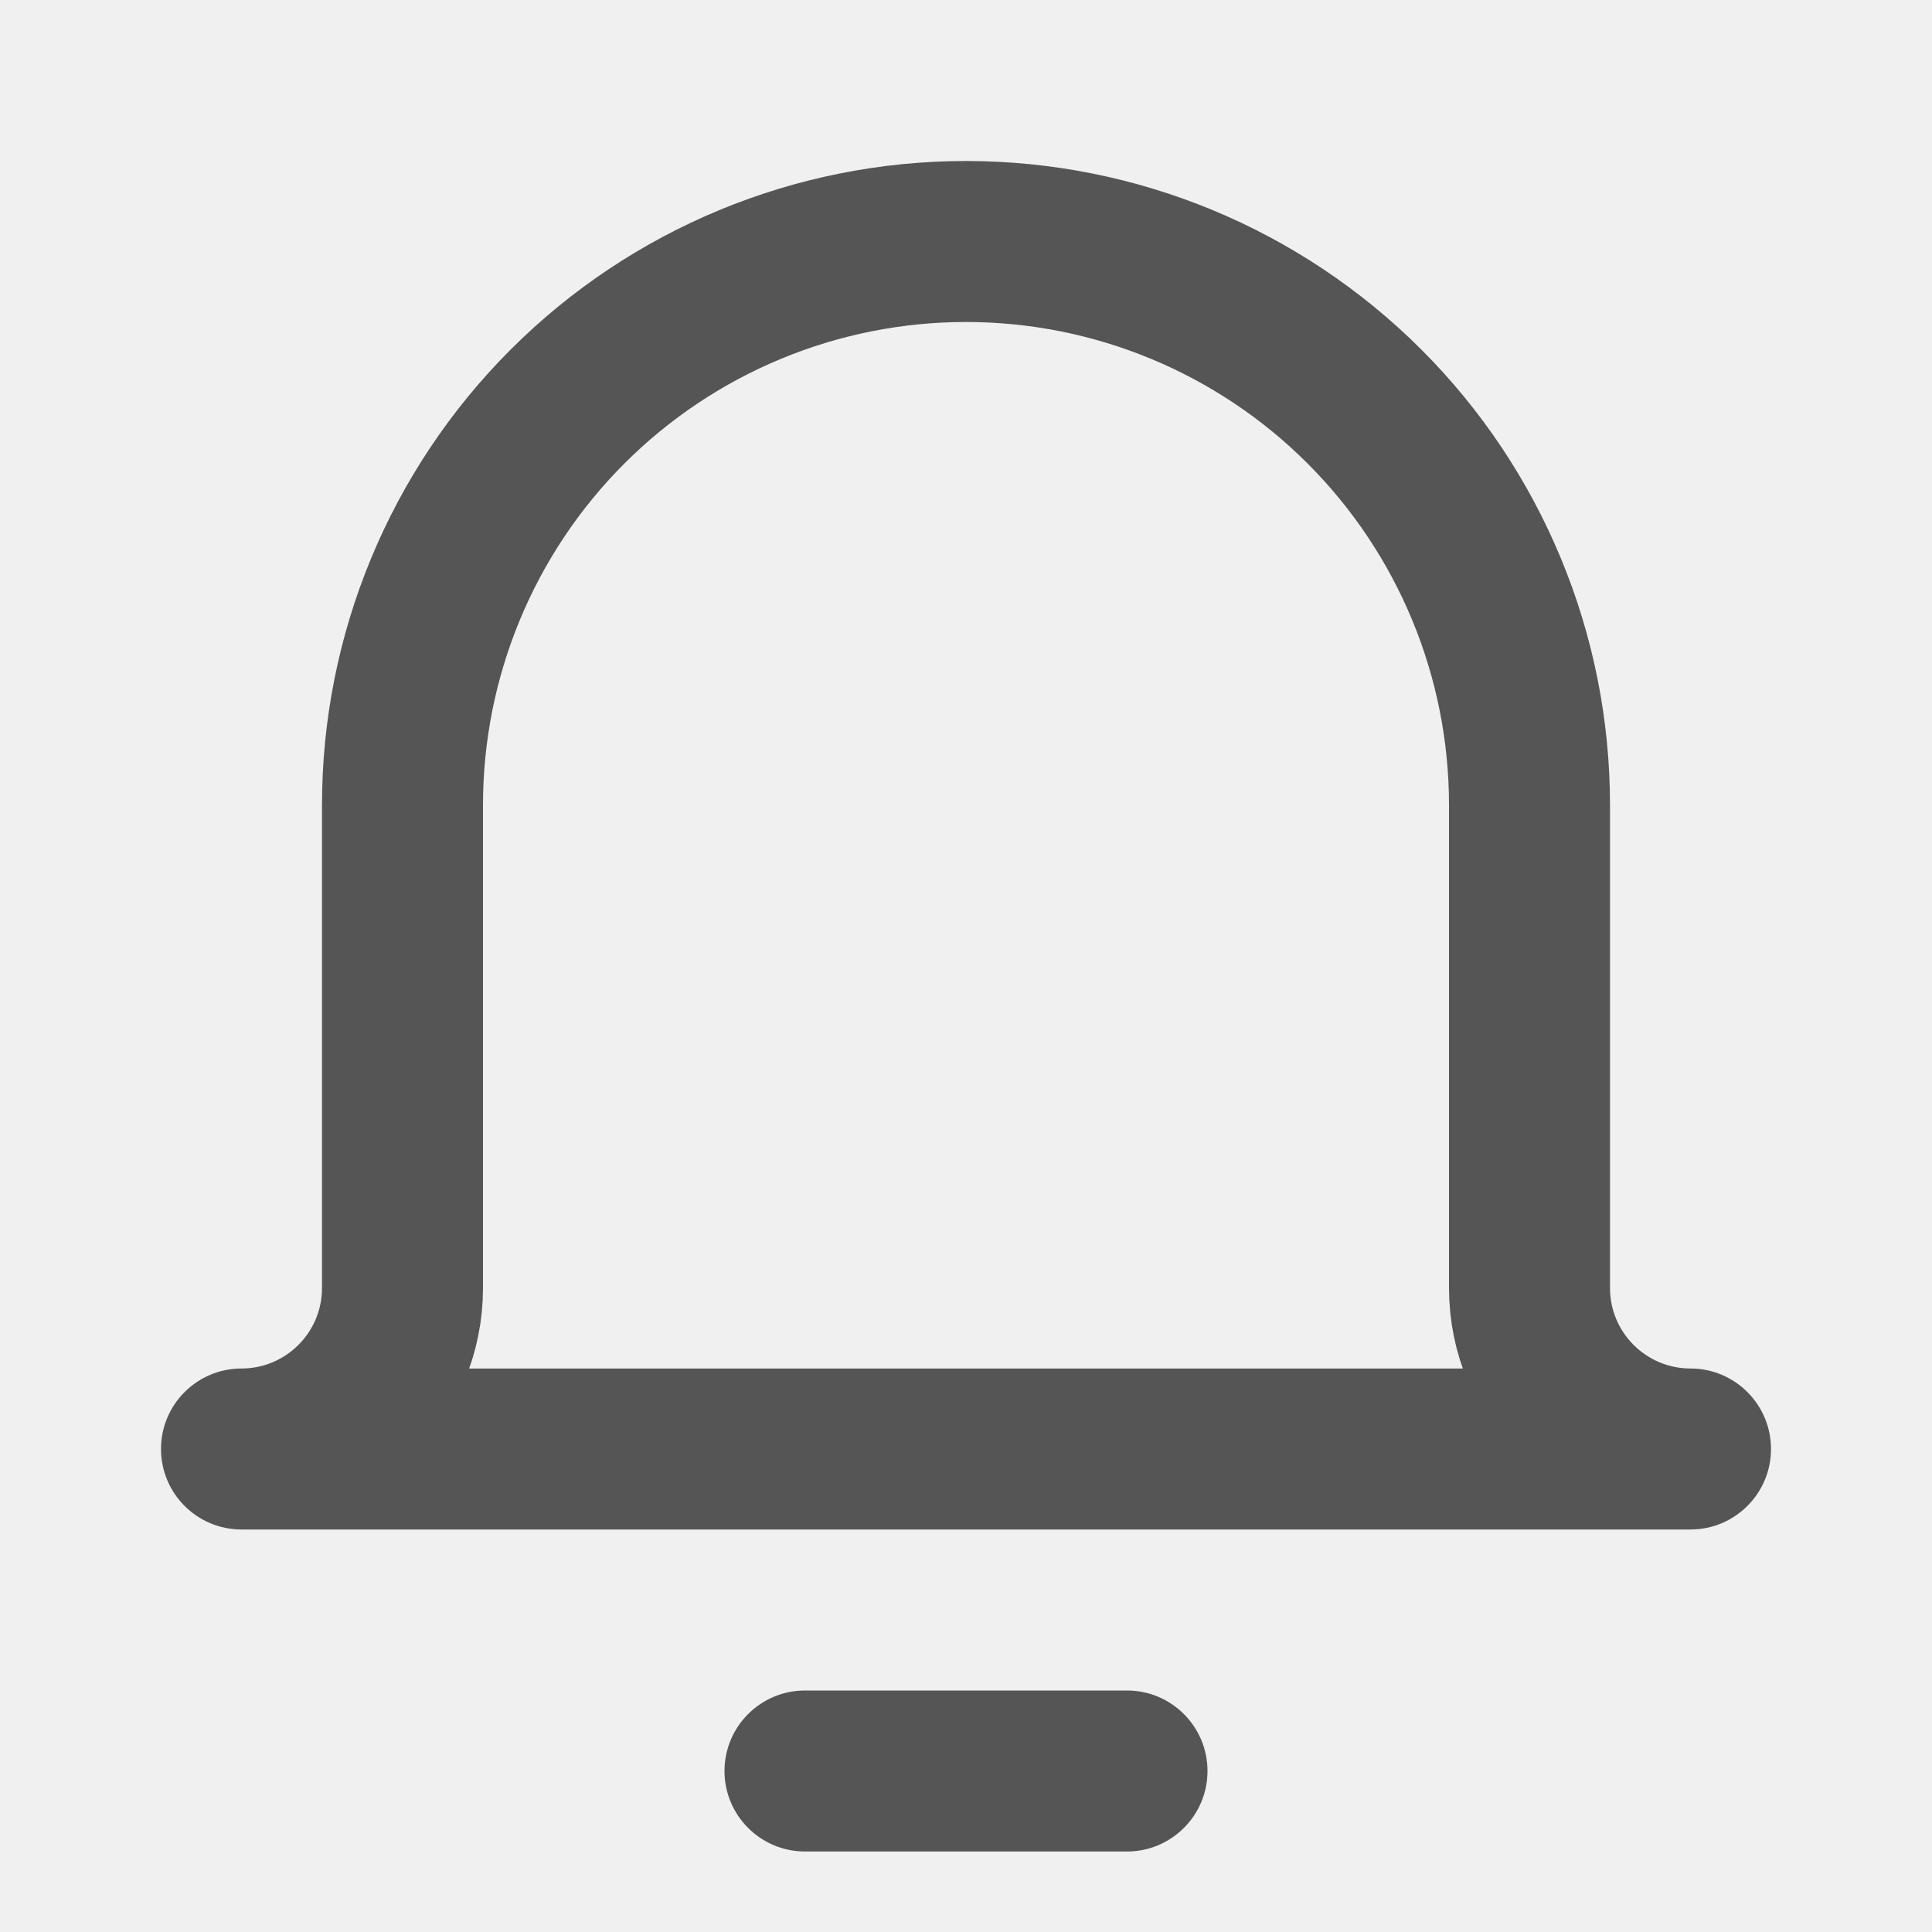
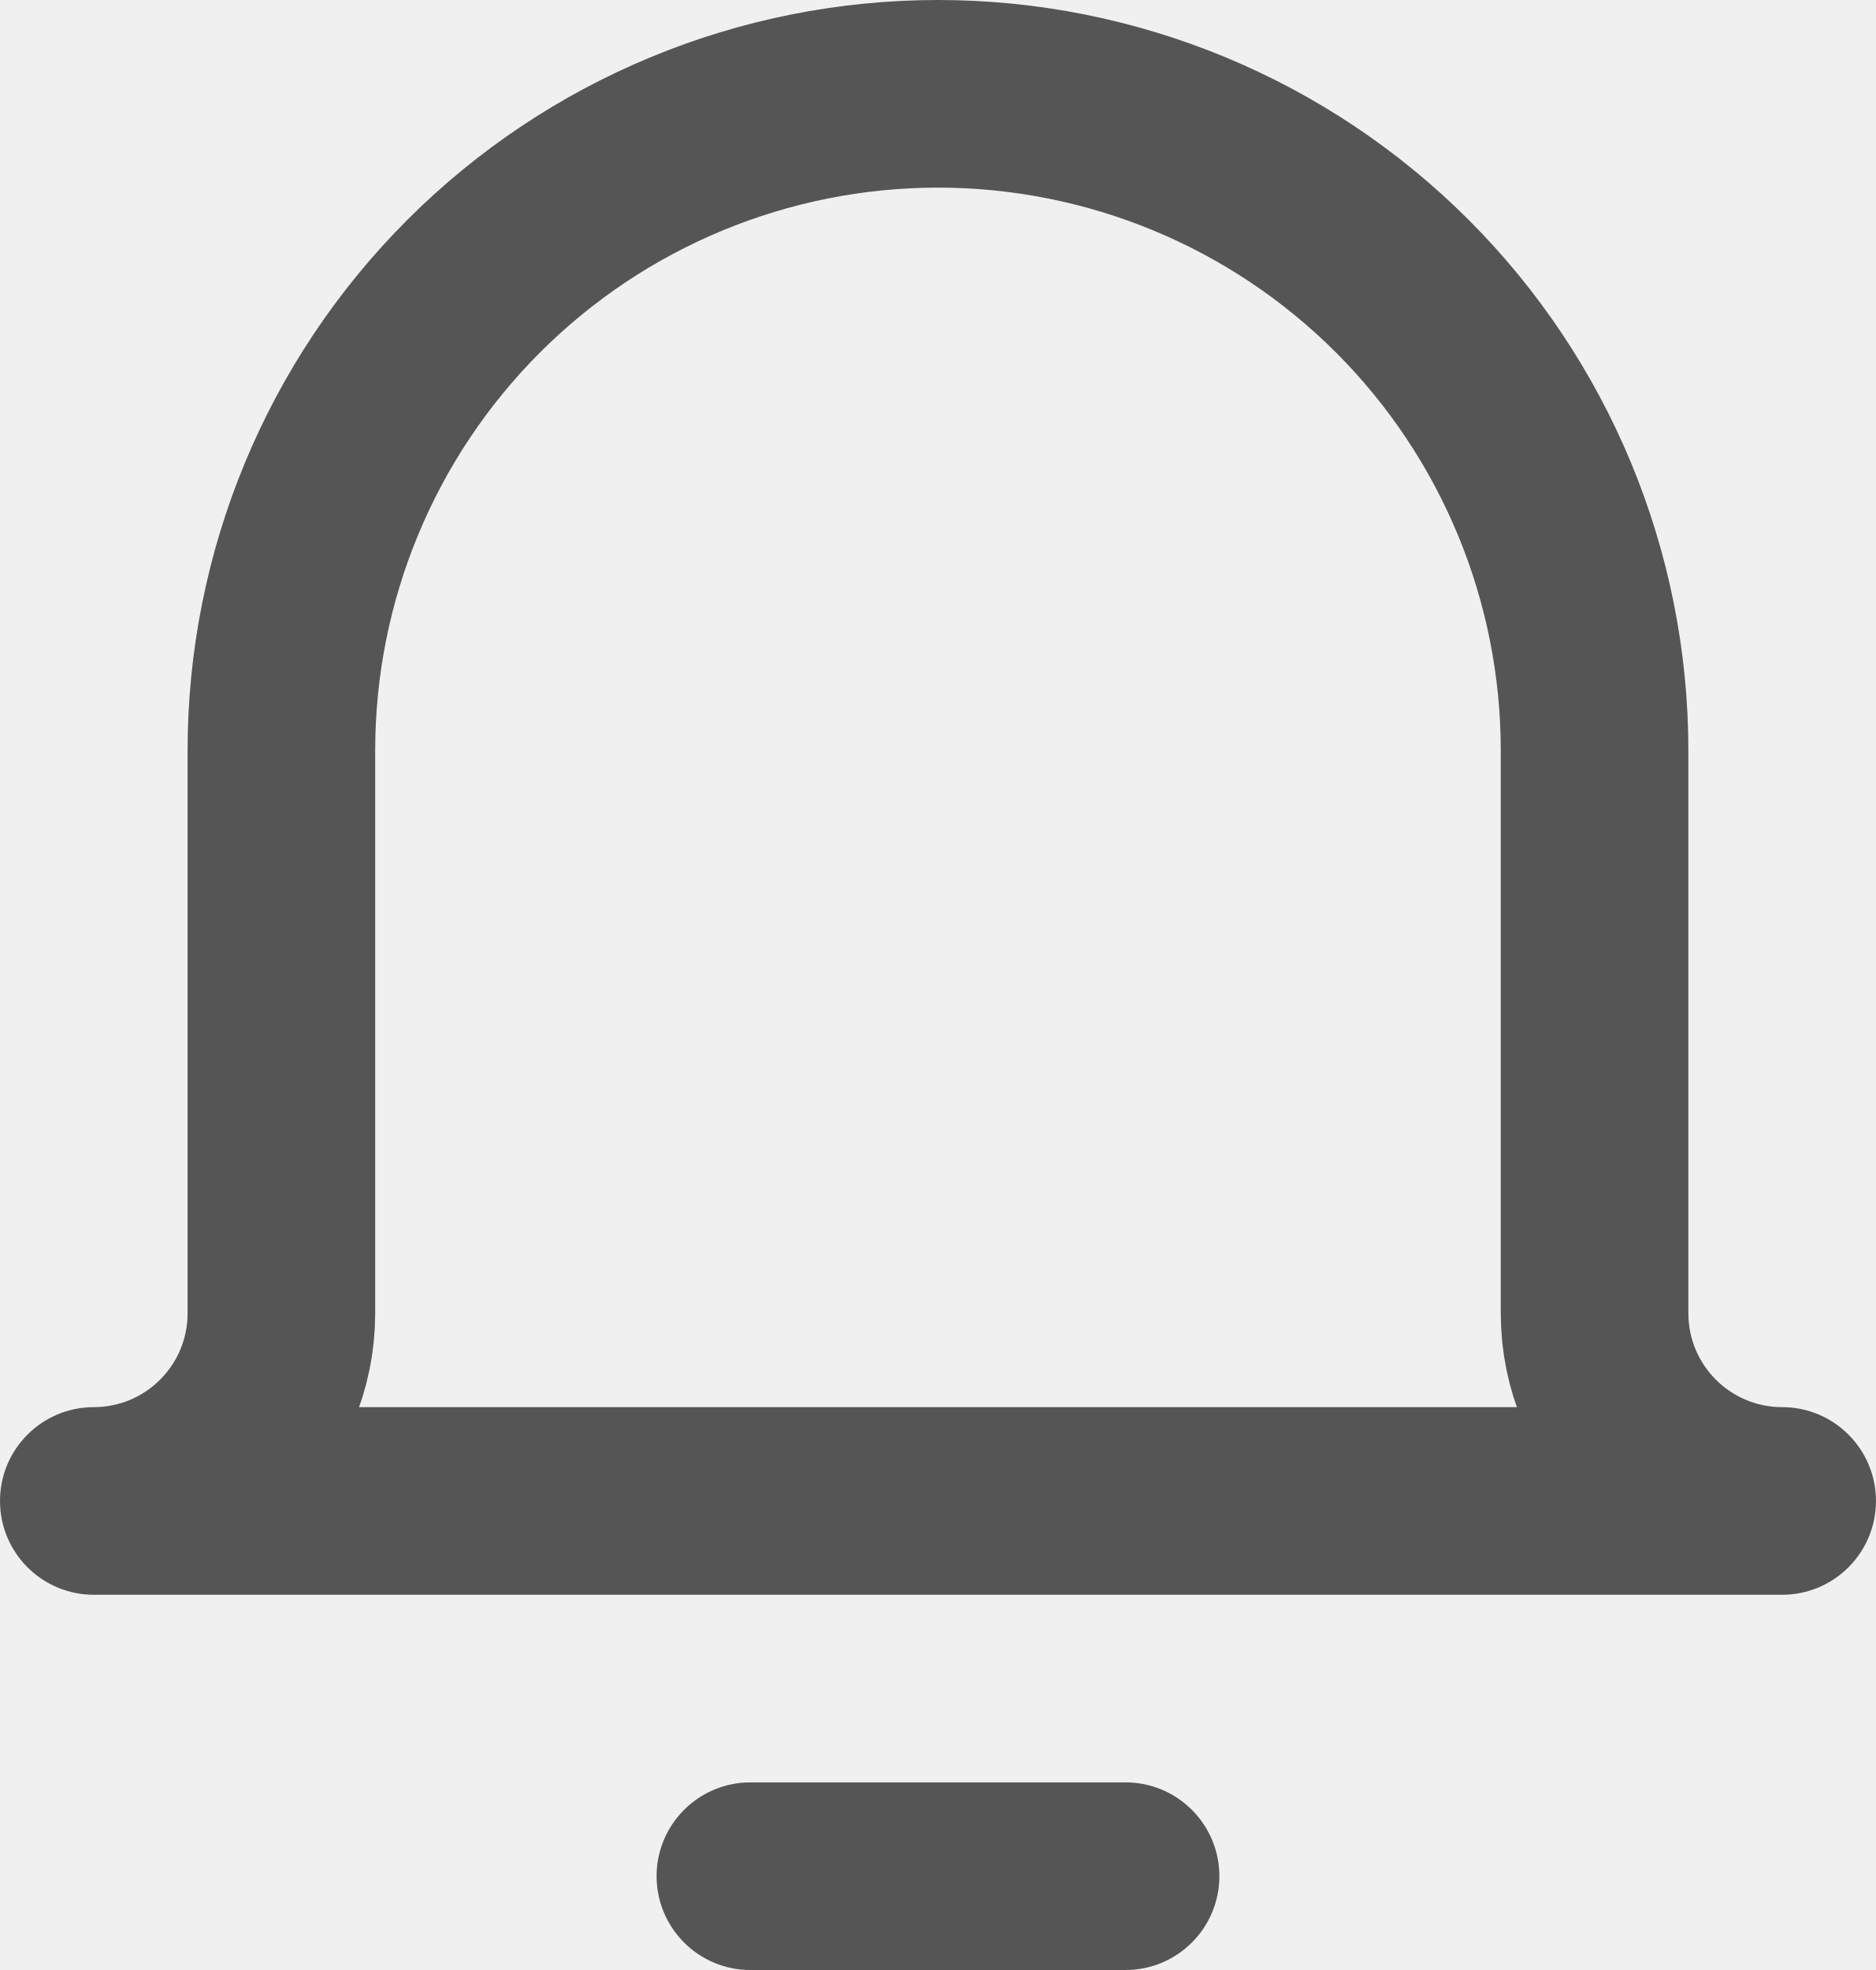
- <svg xmlns="http://www.w3.org/2000/svg" width="24" height="24" viewBox="0 0 24 24" fill="none">
-   <mask id="path-1-inside-1_10222_29481" fill="white">
-     <path d="M20 16C20 16.552 20.448 17 21 17C21.552 17 22 17.448 22 18C22 18.552 21.552 19 21 19H3C2.448 19 2 18.552 2 18C2 17.448 2.448 17 3 17C3.552 17 4 16.552 4 16V10C4 7.878 4.843 5.843 6.343 4.343C7.843 2.843 9.878 2 12 2C14.122 2 16.157 2.843 17.657 4.343C19.157 5.843 20 7.878 20 10V16ZM9 22C9 21.448 9.448 21 10 21H14C14.552 21 15 21.448 15 22C15 22.552 14.552 23 14 23H10C9.448 23 9 22.552 9 22Z" />
+ <svg xmlns="http://www.w3.org/2000/svg" width="20" height="21" viewBox="0 0 20 21" fill="none">
+   <mask id="path-1-inside-1_11175_21013" fill="white">
+     <path d="M18 14C18 14.552 18.448 15 19 15C19.552 15 20 15.448 20 16C20 16.552 19.552 17 19 17H1C0.448 17 0 16.552 0 16C0 15.448 0.448 15 1 15C1.552 15 2 14.552 2 14V8C2 5.878 2.843 3.843 4.343 2.343C5.843 0.843 7.878 0 10 0C12.122 0 14.157 0.843 15.657 2.343C17.157 3.843 18 5.878 18 8V14ZM7 20C7 19.448 7.448 19 8 19H12C12.552 19 13 19.448 13 20C13 20.552 12.552 21 12 21H8C7.448 21 7 20.552 7 20Z" />
  </mask>
-   <path d="M20 16C20 16.552 20.448 17 21 17C21.552 17 22 17.448 22 18C22 18.552 21.552 19 21 19H3C2.448 19 2 18.552 2 18C2 17.448 2.448 17 3 17C3.552 17 4 16.552 4 16V10C4 7.878 4.843 5.843 6.343 4.343C7.843 2.843 9.878 2 12 2C14.122 2 16.157 2.843 17.657 4.343C19.157 5.843 20 7.878 20 10V16ZM9 22C9 21.448 9.448 21 10 21H14C14.552 21 15 21.448 15 22C15 22.552 14.552 23 14 23H10C9.448 23 9 22.552 9 22Z" stroke="#555555" stroke-width="4" mask="url(#path-1-inside-1_10222_29481)" />
+   <path d="M18 14C18 14.552 18.448 15 19 15C19.552 15 20 15.448 20 16C20 16.552 19.552 17 19 17H1C0.448 17 0 16.552 0 16C0 15.448 0.448 15 1 15C1.552 15 2 14.552 2 14V8C2 5.878 2.843 3.843 4.343 2.343C5.843 0.843 7.878 0 10 0C12.122 0 14.157 0.843 15.657 2.343C17.157 3.843 18 5.878 18 8V14ZM7 20C7 19.448 7.448 19 8 19H12C12.552 19 13 19.448 13 20C13 20.552 12.552 21 12 21H8C7.448 21 7 20.552 7 20Z" stroke="#555555" stroke-width="4" mask="url(#path-1-inside-1_11175_21013)" />
</svg>
